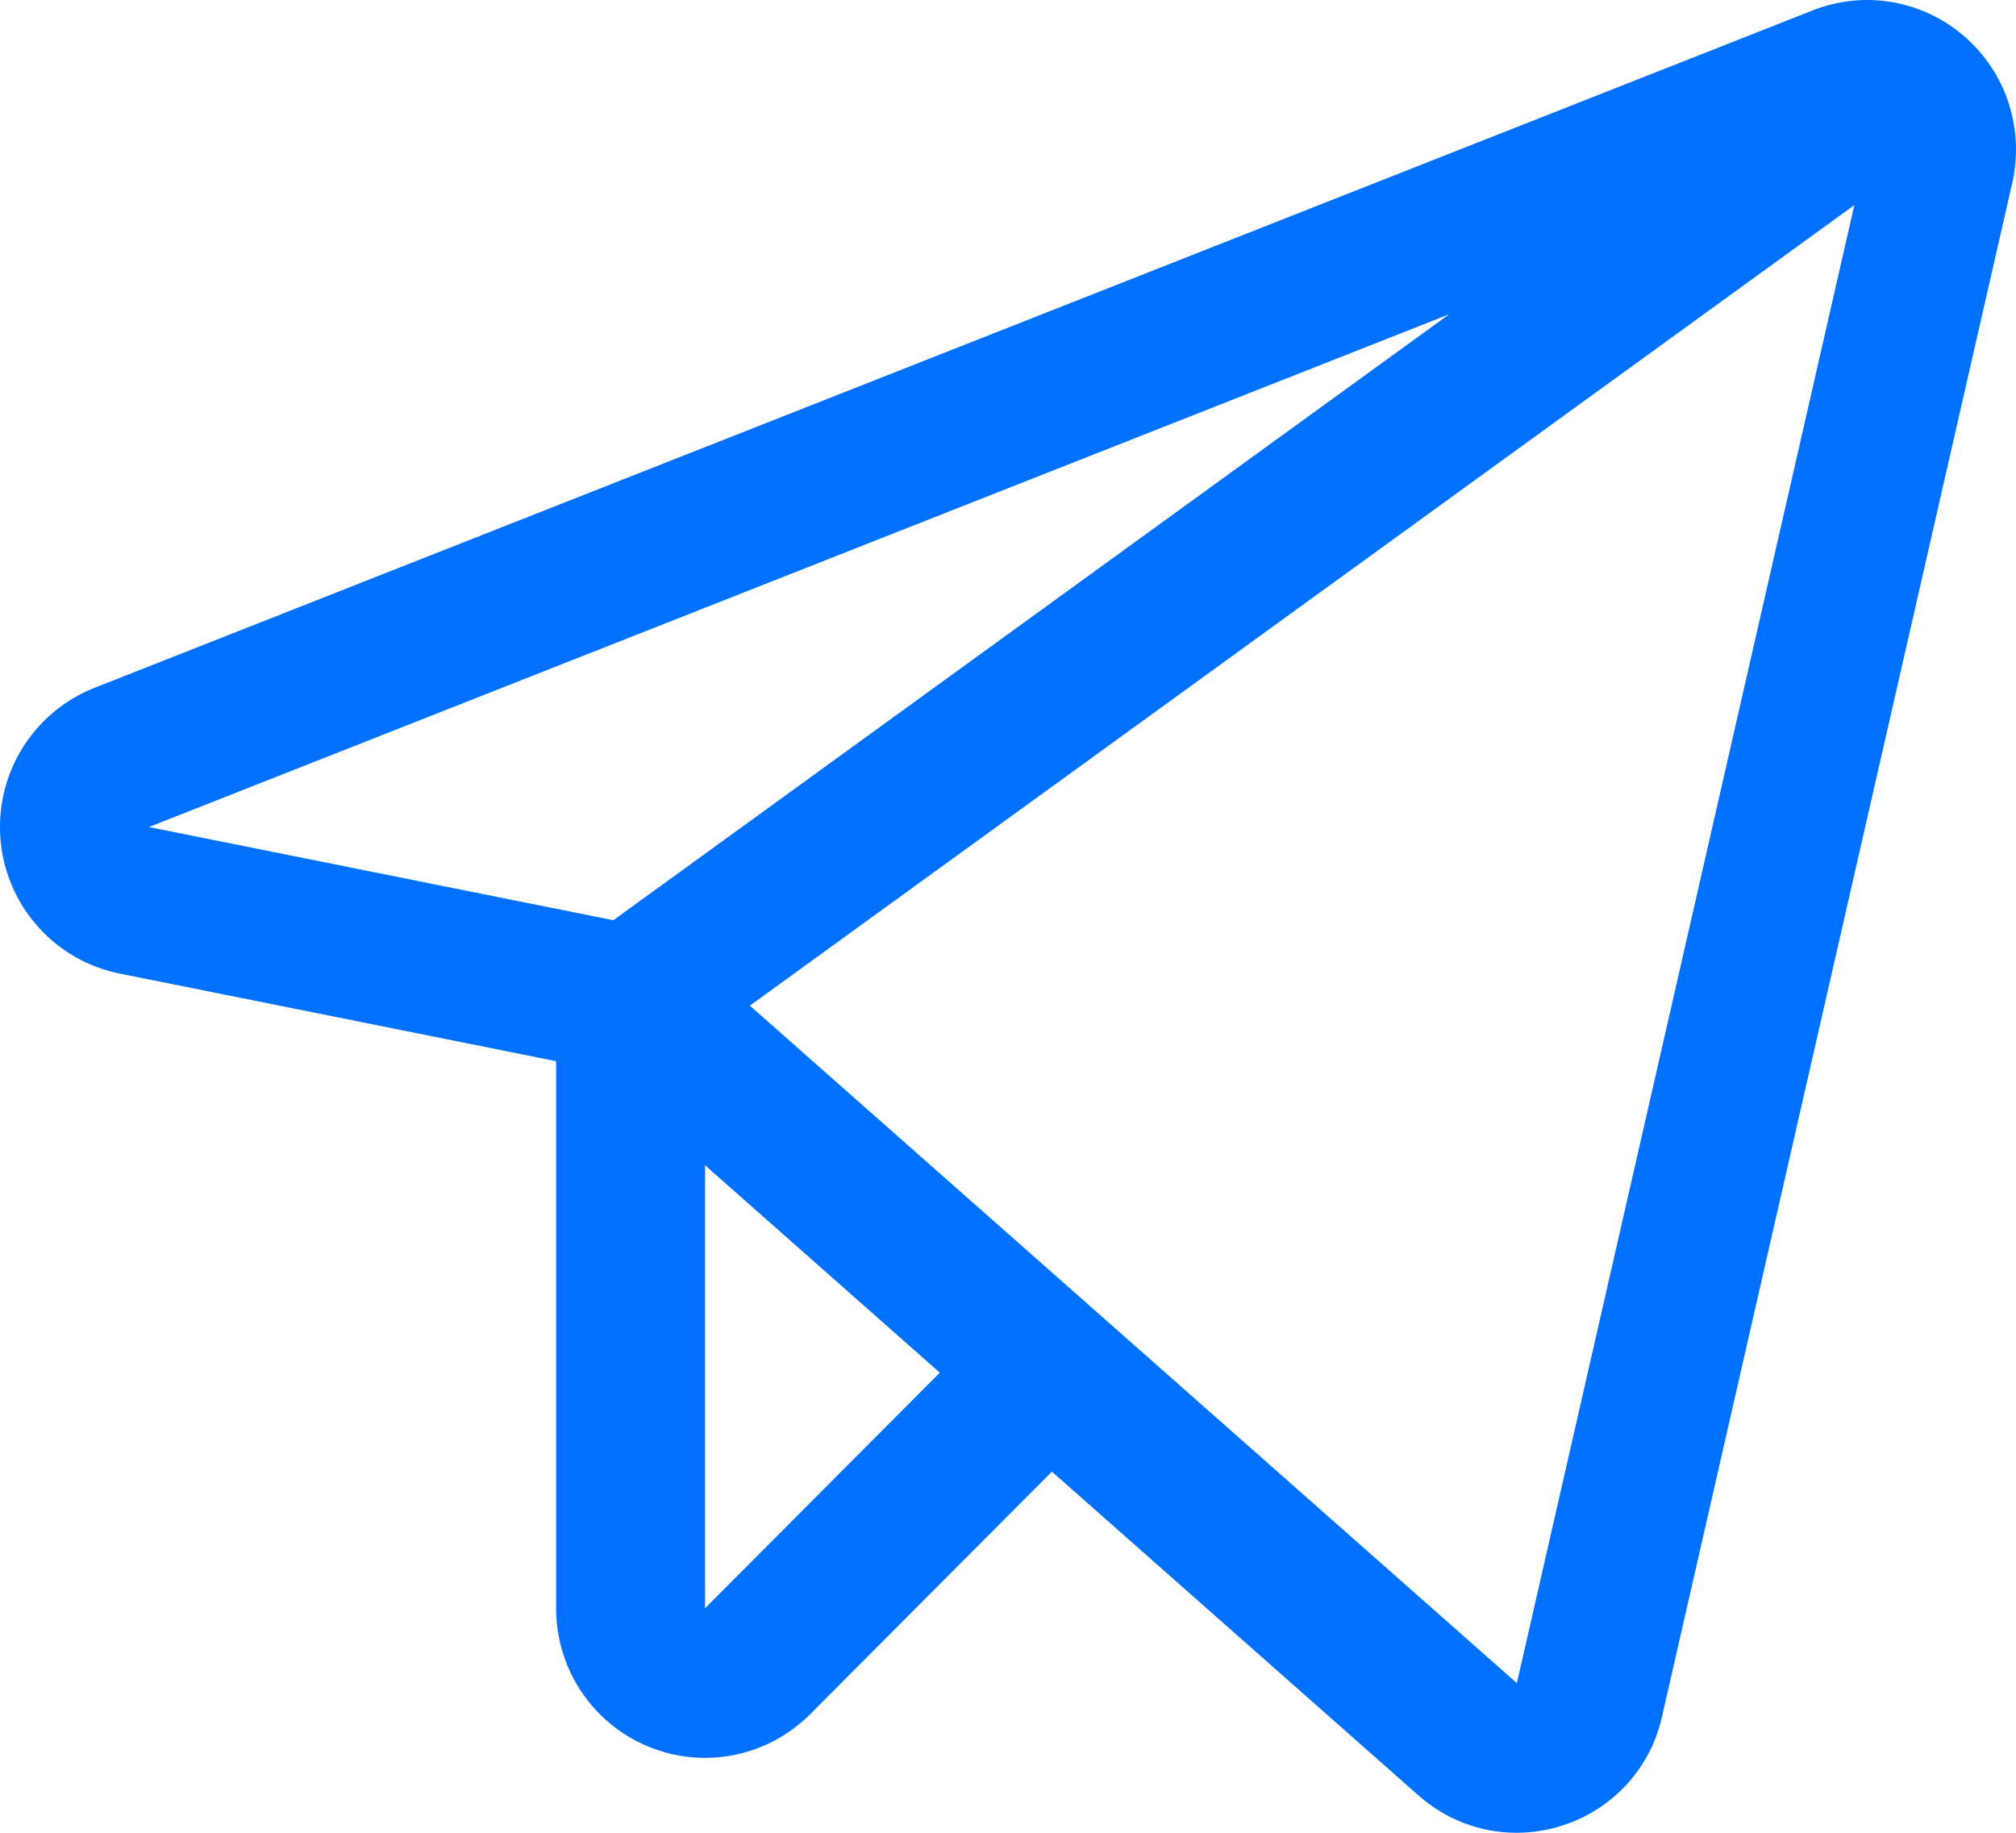
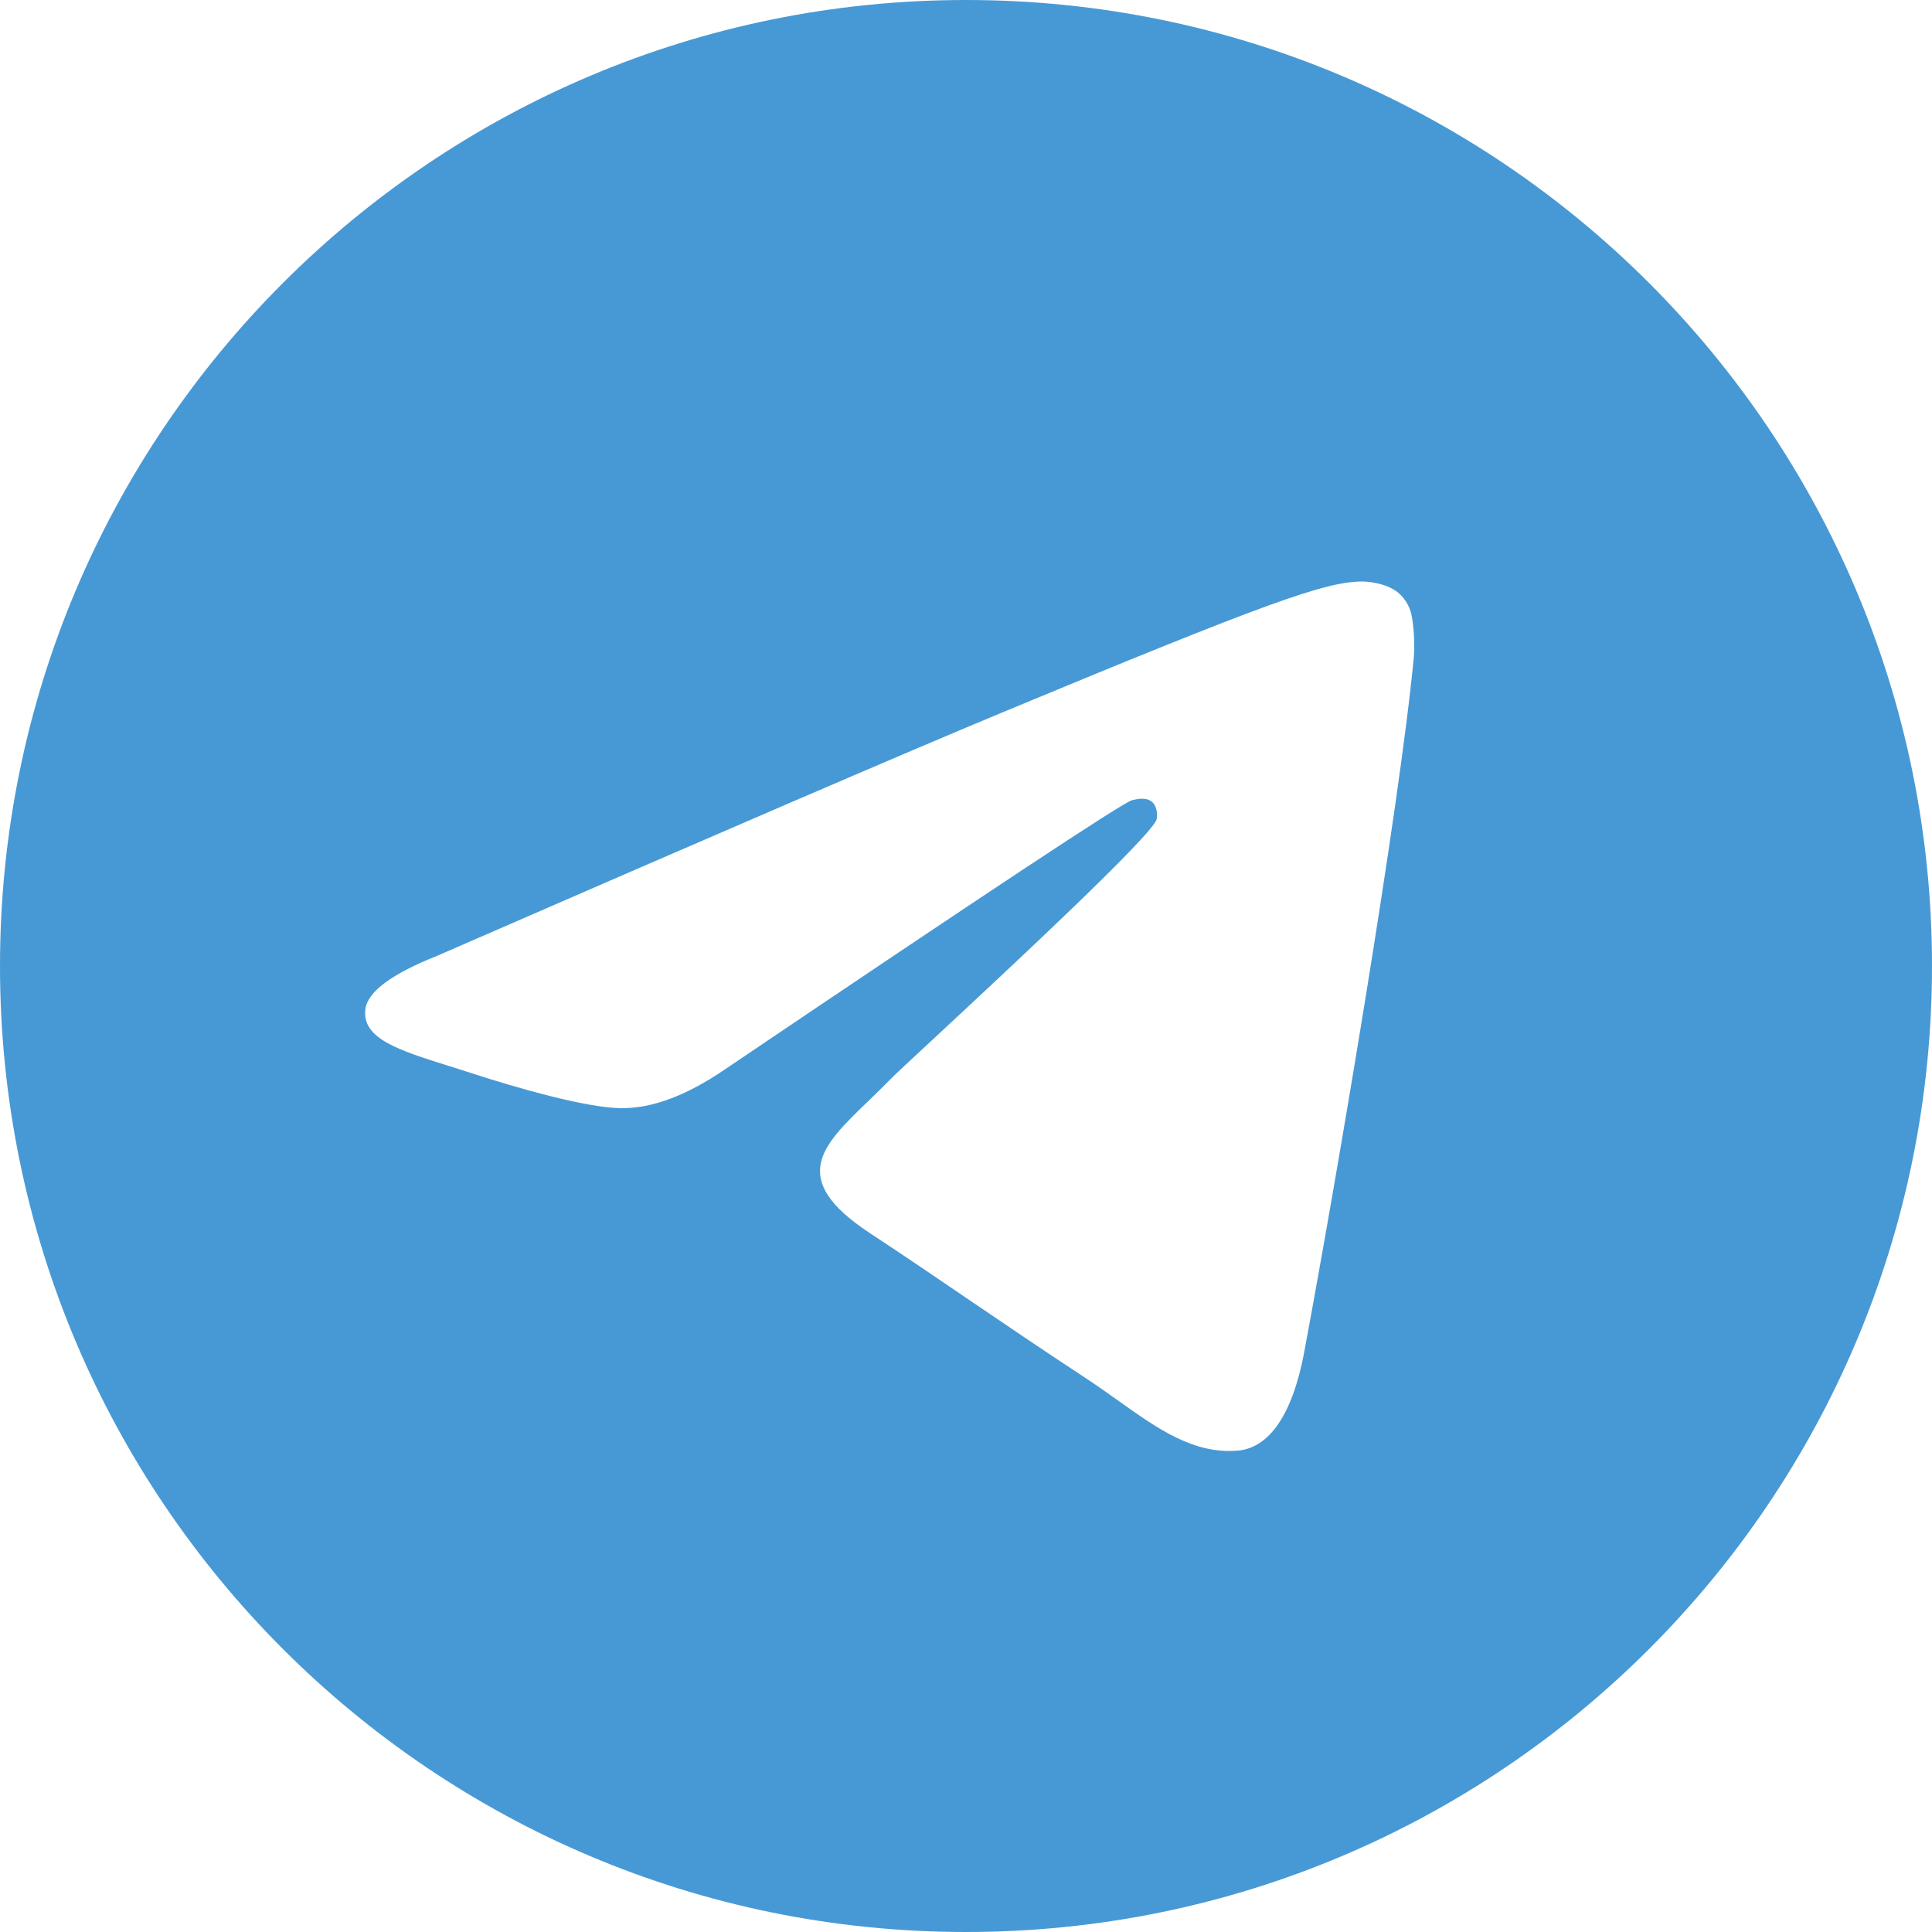
- <svg xmlns="http://www.w3.org/2000/svg" width="22" height="20" viewBox="0 0 22 20" fill="none">
-   <path d="M21.435 0.396C21.211 0.202 20.938 0.073 20.646 0.023C20.355 -0.027 20.055 0.005 19.78 0.114L1.031 7.506C0.704 7.635 0.428 7.867 0.243 8.166C0.058 8.466 -0.025 8.818 0.006 9.169C0.037 9.52 0.181 9.851 0.415 10.113C0.649 10.376 0.962 10.555 1.306 10.624L6.069 11.58V17.55C6.068 17.873 6.164 18.189 6.342 18.457C6.521 18.726 6.775 18.935 7.072 19.058C7.369 19.182 7.696 19.214 8.011 19.151C8.327 19.088 8.616 18.932 8.843 18.704L11.479 16.059L15.479 19.592C15.774 19.854 16.154 20 16.548 20C16.719 20 16.889 19.973 17.052 19.92C17.32 19.834 17.562 19.68 17.753 19.471C17.943 19.262 18.076 19.008 18.137 18.732L21.959 1.997C22.025 1.707 22.011 1.405 21.919 1.123C21.827 0.841 21.659 0.589 21.435 0.396V0.396ZM6.693 10.042L1.625 9.025L15.815 3.429L6.693 10.042ZM7.694 17.55V12.716L10.256 14.979L7.694 17.55ZM16.553 18.367L8.183 10.974L20.236 2.238L16.553 18.367Z" fill="#0071FF" />
+ <svg xmlns="http://www.w3.org/2000/svg" width="26" height="26" viewBox="0 0 26 26" fill="none">
+   <path fill-rule="evenodd" clip-rule="evenodd" d="M26 13C26 20.179 20.179 26 13 26C5.821 26 0 20.179 0 13C0 5.821 5.821 0 13 0C20.179 0 26 5.821 26 13ZM13.466 9.597C12.202 10.123 9.674 11.211 5.885 12.862C5.269 13.107 4.947 13.347 4.917 13.581C4.867 13.977 5.364 14.133 6.037 14.344C6.13 14.374 6.225 14.403 6.322 14.435C6.986 14.651 7.879 14.903 8.343 14.913C8.764 14.922 9.234 14.748 9.753 14.393C13.294 12.002 15.121 10.794 15.236 10.768C15.317 10.75 15.43 10.726 15.506 10.794C15.582 10.861 15.574 10.989 15.566 11.024C15.517 11.233 13.573 13.041 12.566 13.977C12.251 14.269 12.029 14.476 11.984 14.523C11.882 14.628 11.778 14.729 11.678 14.825C11.061 15.419 10.599 15.865 11.704 16.593C12.235 16.943 12.66 17.233 13.083 17.521C13.546 17.836 14.008 18.15 14.605 18.542C14.757 18.642 14.902 18.745 15.044 18.846C15.583 19.23 16.067 19.575 16.665 19.521C17.012 19.488 17.371 19.162 17.553 18.188C17.983 15.885 18.831 10.897 19.027 8.841C19.038 8.67 19.031 8.499 19.005 8.33C18.989 8.193 18.923 8.068 18.819 7.978C18.664 7.851 18.423 7.824 18.315 7.826C17.826 7.835 17.077 8.096 13.466 9.597Z" fill="#4799D5" />
</svg>
